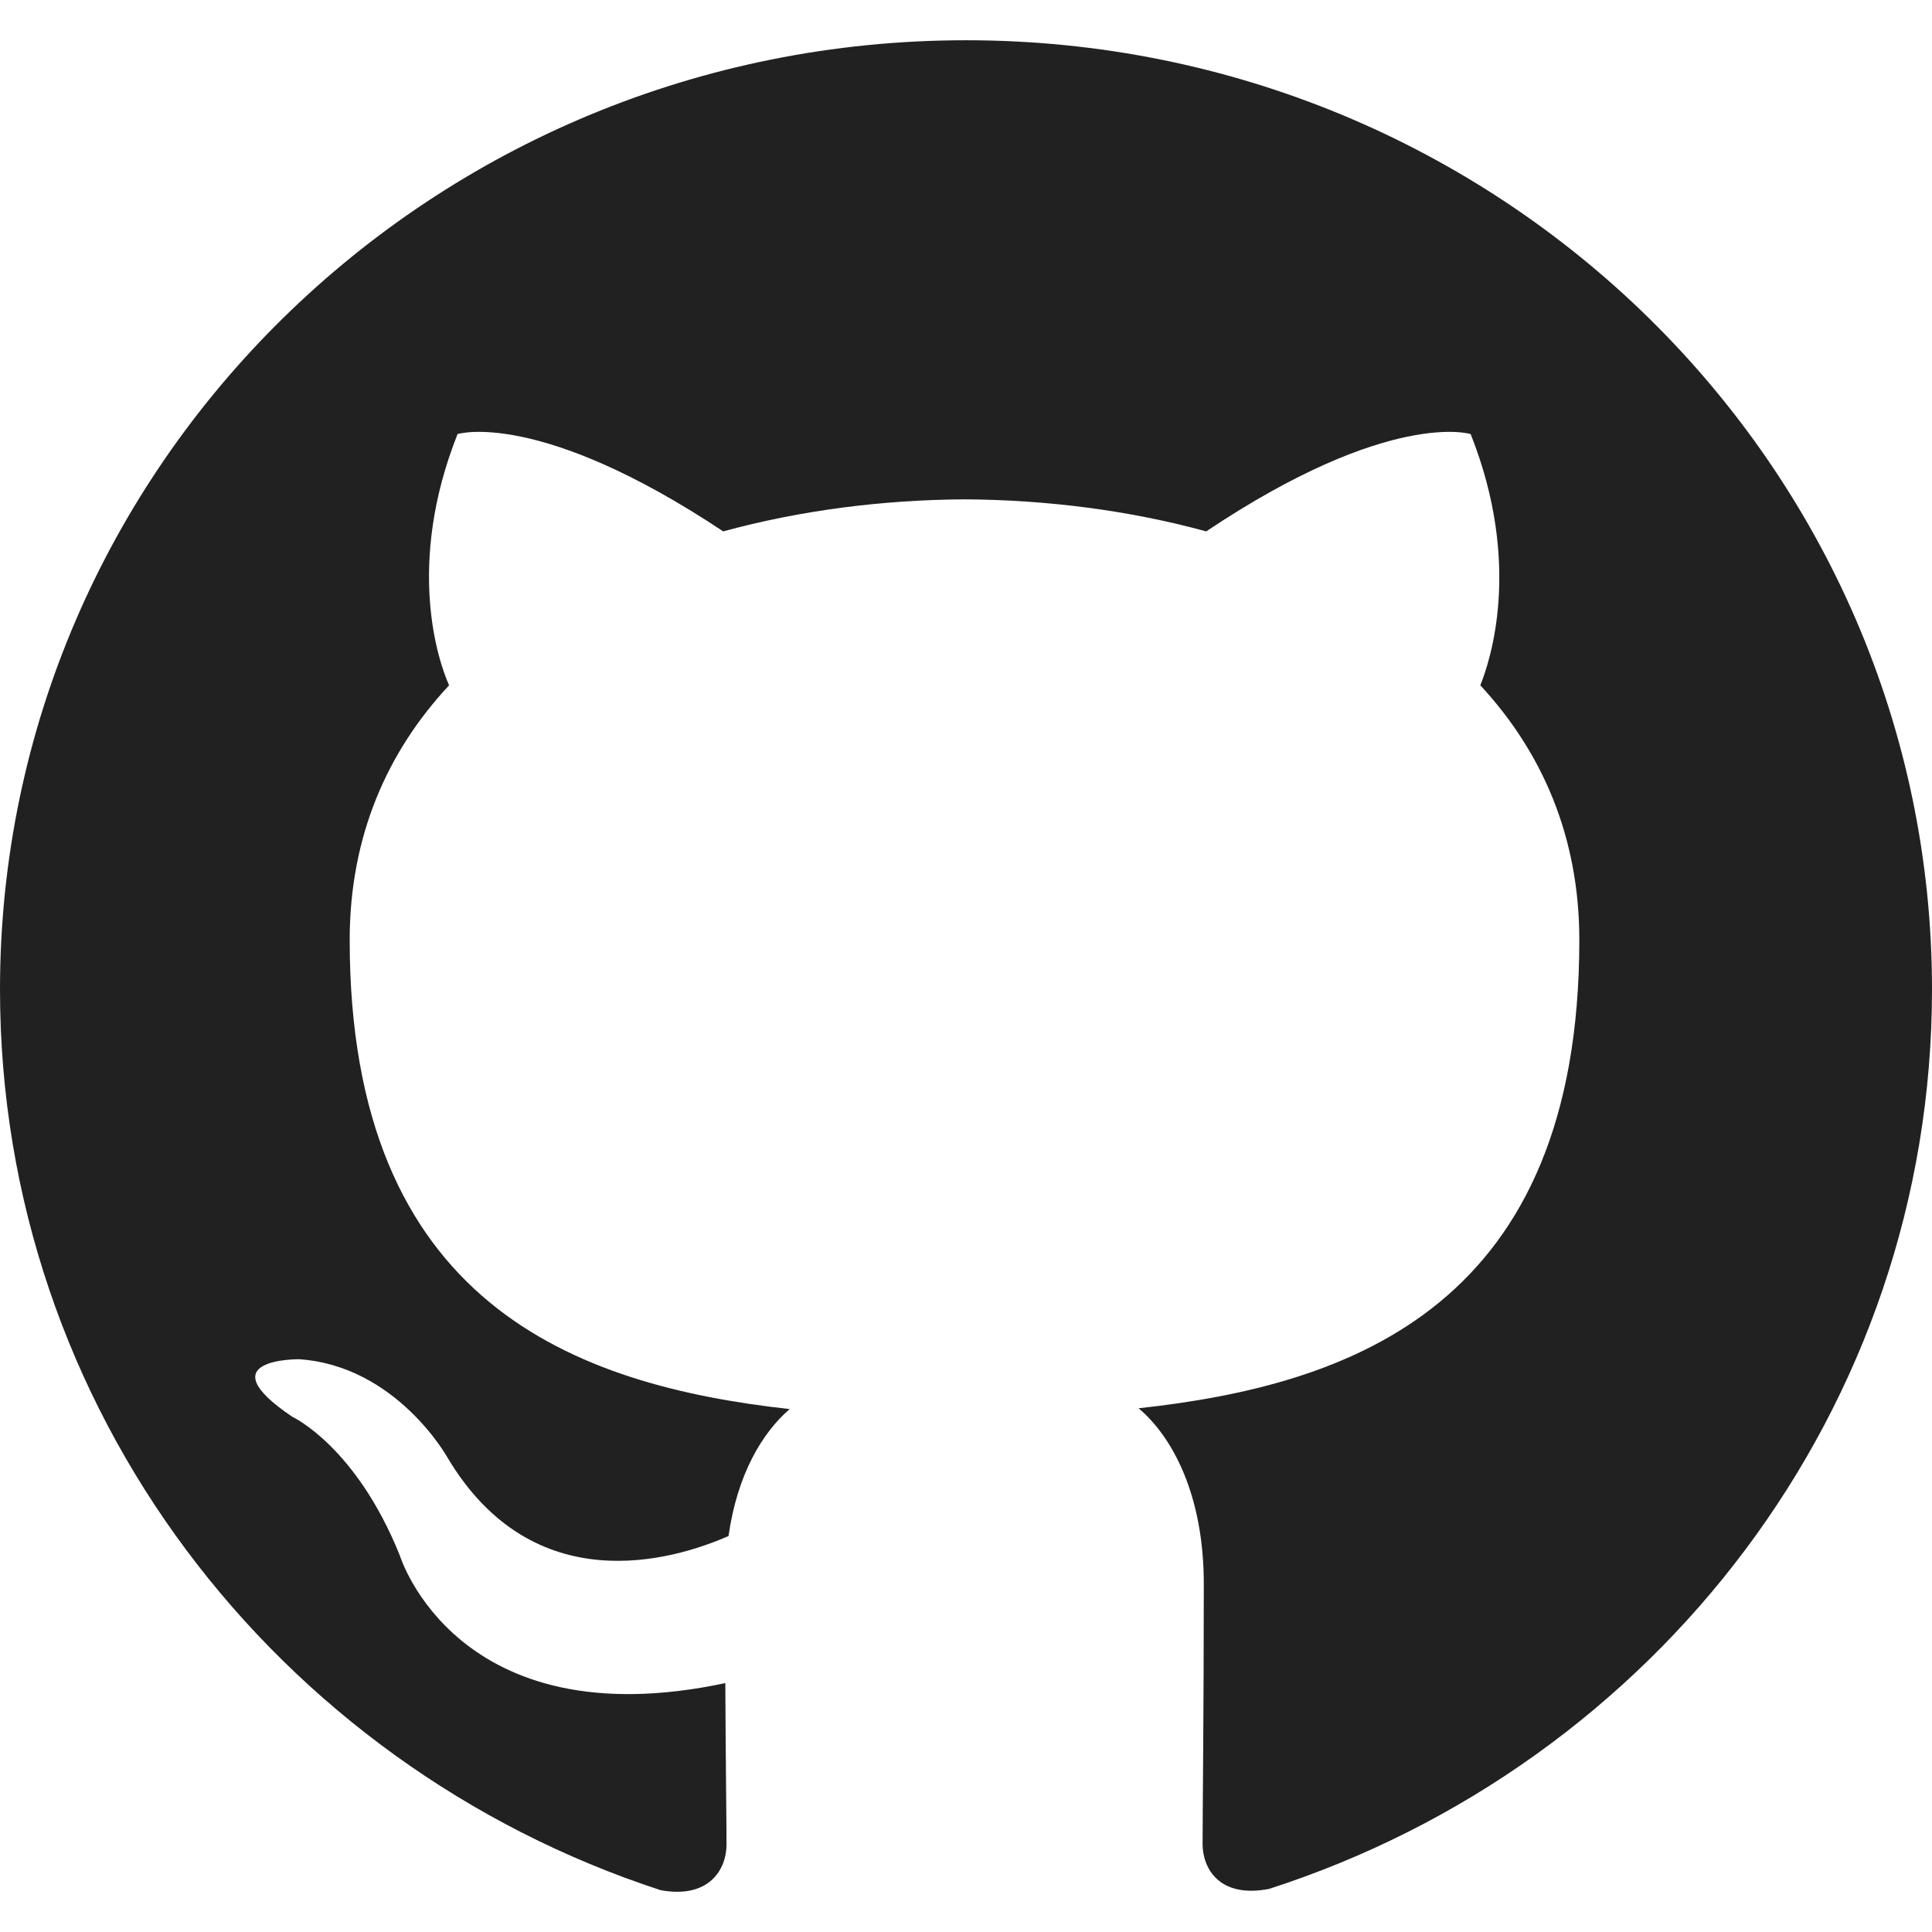
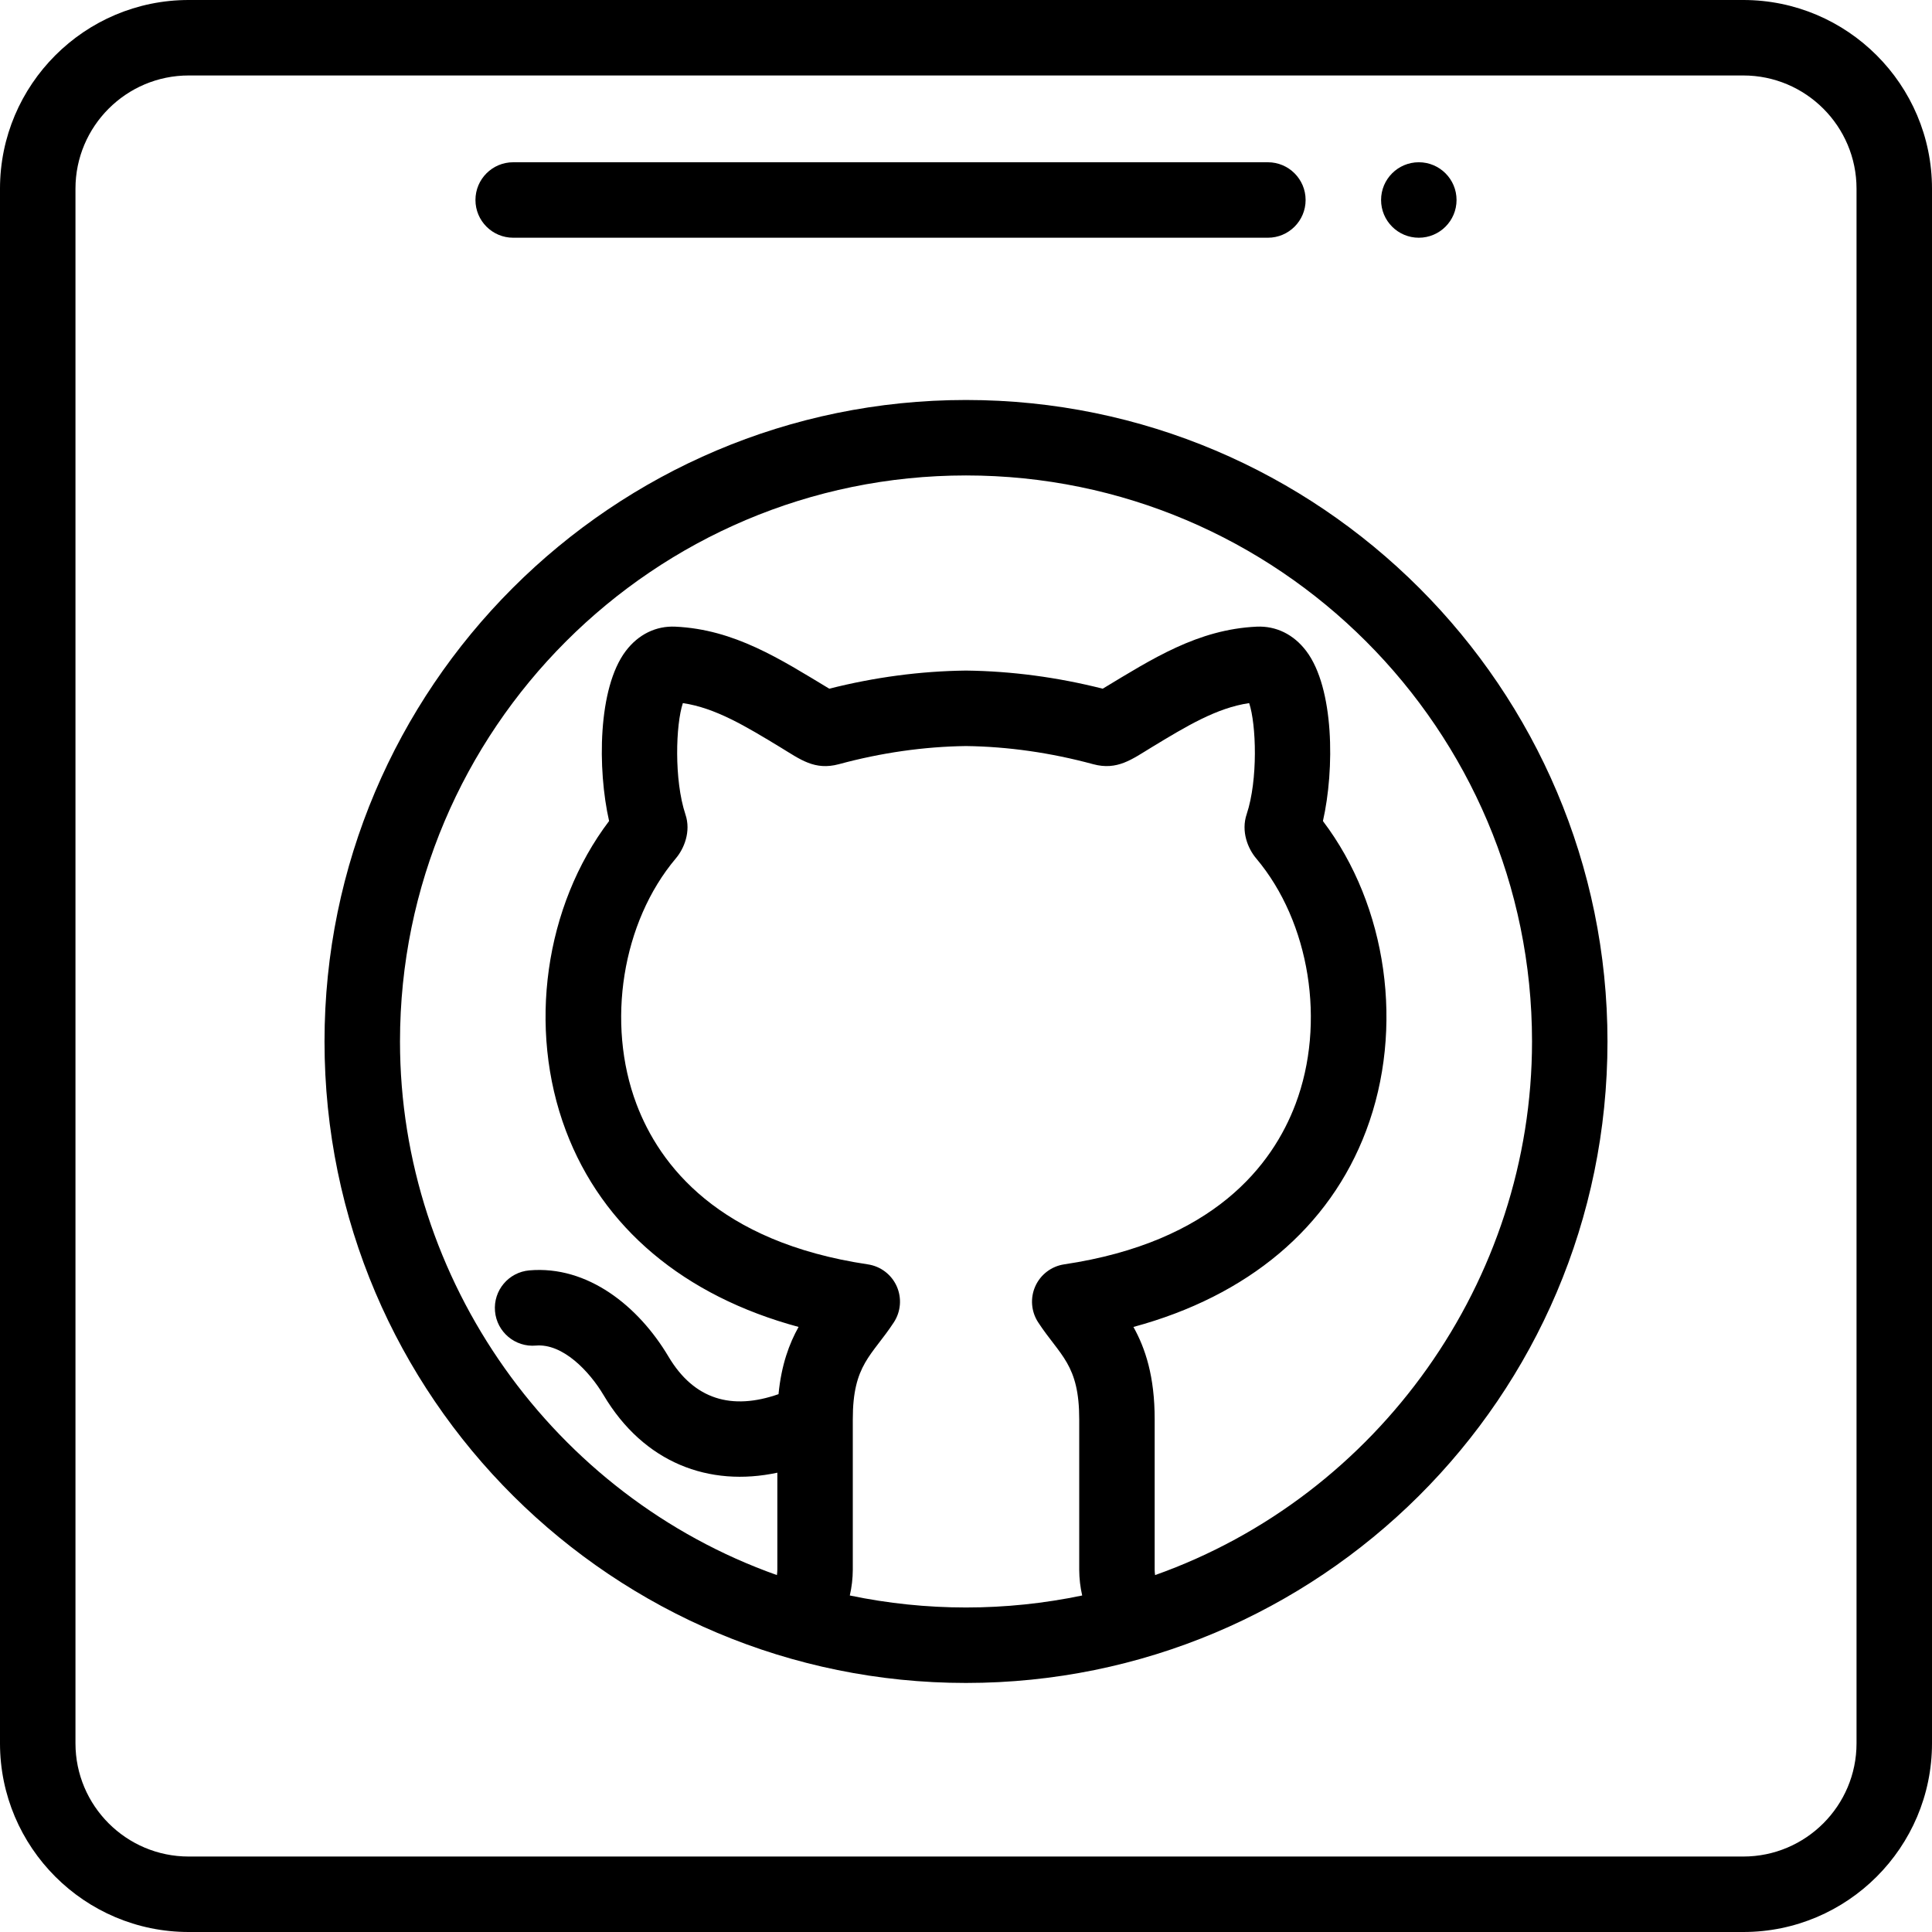
- <svg xmlns="http://www.w3.org/2000/svg" enable-background="new 0 0 24 24" height="512" viewBox="0 0 24 24" width="512">
-   <path d="m12 .5c-6.63 0-12 5.28-12 11.792 0 5.211 3.438 9.63 8.205 11.188.6.111.82-.254.82-.567 0-.28-.01-1.022-.015-2.005-3.338.711-4.042-1.582-4.042-1.582-.546-1.361-1.335-1.725-1.335-1.725-1.087-.731.084-.716.084-.716 1.205.082 1.838 1.215 1.838 1.215 1.07 1.803 2.809 1.282 3.495.981.108-.763.417-1.282.76-1.577-2.665-.295-5.466-1.309-5.466-5.827 0-1.287.465-2.339 1.235-3.164-.135-.298-.54-1.497.105-3.121 0 0 1.005-.316 3.3 1.209.96-.262 1.98-.392 3-.398 1.02.006 2.04.136 3 .398 2.28-1.525 3.285-1.209 3.285-1.209.645 1.624.24 2.823.12 3.121.765.825 1.23 1.877 1.23 3.164 0 4.53-2.805 5.527-5.475 5.817.42.354.81 1.077.81 2.182 0 1.578-.015 2.846-.015 3.229 0 .309.21.678.825.56 4.801-1.548 8.236-5.97 8.236-11.173 0-6.512-5.373-11.792-12-11.792z" fill="#212121" />
+ <svg xmlns="http://www.w3.org/2000/svg" height="512pt" viewBox="0 0 512 512" width="512pt">
+   <path d="m386 53c0 5.523-4.477 10-10 10s-10-4.477-10-10 4.477-10 10-10 10 4.477 10 10zm0 0" />
+   <path d="m256 106c-93.738 0-170 76.262-170 170 0 94.645 76.879 170 170 170 93.324 0 170-75.488 170-170 0-93.738-76.262-170-170-170zm-30.793 316.82c.508-2.207.781-4.492.793-6.82v-39.836c-.023-14.582 5.059-16.844 10.875-25.727 1.867-2.852 2.152-6.457.762-9.57-1.395-3.109-4.277-5.297-7.648-5.797-39.668-5.922-55.238-26.371-61.316-42.48-8.094-21.461-3.809-48.223 10.418-65.094 2.164-2.543 4.102-7.113 2.547-11.688-3.035-9.168-2.562-23.812-.672-29.477 8.617 1.262 16.668 6.145 25.84 11.711 5.309 3.227 9.082 6.203 15.504 4.477 11.223-3.043 22.559-4.66 33.691-4.809 11.137.145 22.473 1.766 33.711 4.812 6.383 1.723 10.281-1.32 15.484-4.48 9.176-5.566 17.227-10.453 25.844-11.711 1.891 5.66 2.363 20.301-.645 29.395-1.582 4.652.352 9.227 2.516 11.77 14.23 16.867 18.516 43.633 10.418 65.094-6.074 16.109-21.645 36.559-61.312 42.477-3.371.504-6.254 2.691-7.648 5.801-1.395 3.113-1.109 6.719.758 9.57 5.805 8.863 10.902 11.125 10.879 25.742v39.875c.012 2.305.281 4.574.785 6.766-10.074 2.102-20.383 3.18-30.789 3.18s-20.719-1.078-30.793-3.18zm80.902-5.402c-.062-.465-.105-.934-.109-1.418v-39.805c.02-11.477-2.504-18.941-5.629-24.539 30.348-8.203 51.977-26.309 61.668-52.008 10.238-27.145 5.594-59.594-11.449-82.059 3.105-13.668 3.016-35.254-4.426-45.07-3.328-4.395-7.977-6.672-13.117-6.449-15.637.723-27.688 8.527-40.812 16.441-12.012-3.039-24.145-4.652-36.113-4.801-.082-.004-.16-.004-.242 0-11.973.145-24.113 1.762-36.113 4.801-13.023-7.852-25.109-15.715-40.816-16.441-5.117-.234-9.781 2.055-13.113 6.449-7.43 9.801-7.531 31.336-4.422 45.062-17.043 22.465-21.691 54.922-11.453 82.066 9.691 25.699 31.32 43.805 61.668 52.004-2.469 4.422-4.555 10.016-5.316 17.816-12.367 4.324-22.379 1.473-29.176-9.98-7.949-13.371-21.418-24.156-36.855-22.824-5.504.477-9.578 5.324-9.102 10.824.473 5.504 5.336 9.586 10.824 9.105 7.148-.621 14.199 6.824 17.938 13.109 10.688 18.012 28 24.441 46.059 20.578v25.66c-.004.504-.047.992-.113 1.473-59.199-21.004-99.887-78.02-99.887-141.414 0-82.711 67.289-150 150-150s150 67.289 150 150c0 63.395-40.688 120.41-99.891 141.418zm0 0" />
+   <path d="m462 0h-412c-27.57 0-50 22.43-50 50v412c0 27.57 22.43 50 50 50h412c27.57 0 50-22.43 50-50v-412c0-27.57-22.43-50-50-50zm30 462c0 16.543-13.457 30-30 30h-412c-16.543 0-30-13.457-30-30v-412c0-16.543 13.457-30 30-30h412c16.543 0 30 13.457 30 30zm0 0" />
+   <path d="m136 63h200c5.523 0 10-4.477 10-10s-4.477-10-10-10h-200c-5.523 0-10 4.477-10 10s4.477 10 10 10zm0 0" />
</svg>
